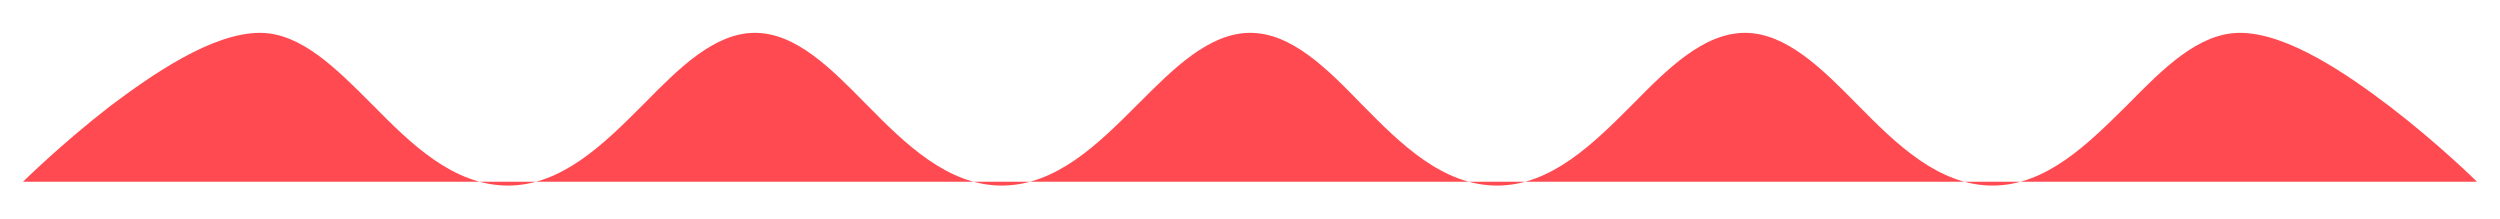
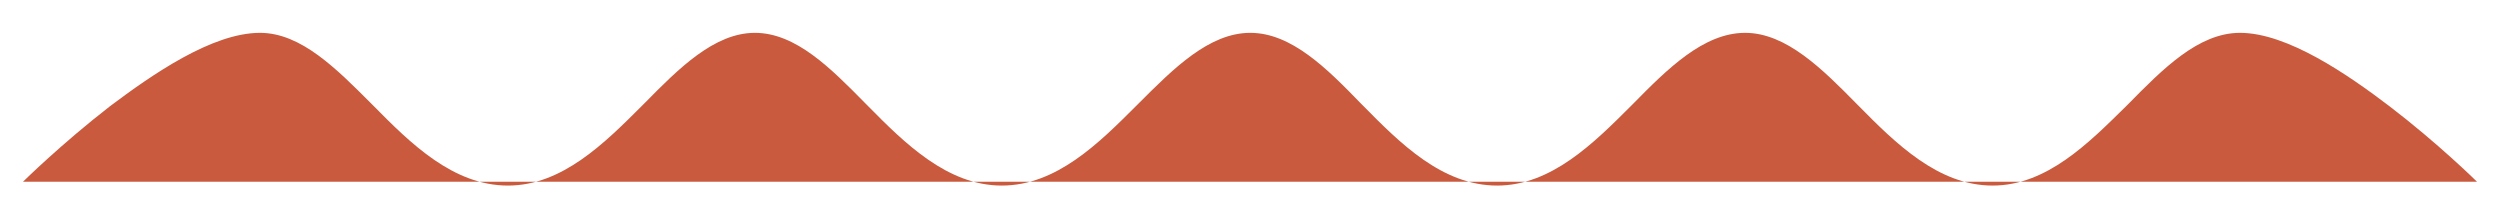
<svg xmlns="http://www.w3.org/2000/svg" id="wave" version="1.1" x="0px" y="0px" viewBox="0 0 456.7 39.9" style="enable-background:new 0 0 456.7 39.9;" xml:space="preserve">
  <style type="text/css">
-     .st69{fill:#ff4a51;stroke:#ff4a51;stroke-width:0;stroke-miterlimit:10;}
+     .st69{fill:#C95A3D;stroke:#ff4a51;stroke-width:0;stroke-miterlimit:10;}
</style>
  <path class="st69" d="M4.2,33.2c0.1-0.1,7-6.9,15.9-13.8C27.7,13.7,38.7,6,47.5,6c7.5,0,14,6.6,20.3,12.9l0.4,0.4  c6.8,6.9,14.6,14.6,24.6,14.6c9.9,0,17.7-7.8,24.5-14.6l0.5-0.5C124,12.5,130.5,6,137.9,6c7.5,0,13.9,6.5,20.2,12.9l0.4,0.4  c6.8,6.9,14.6,14.6,24.5,14.6c10,0,17.8-7.8,24.6-14.6l0.5-0.5C214.4,12.5,220.9,6,228.4,6c7.5,0,14,6.5,20.2,12.9l0.4,0.4  c6.8,6.9,14.5,14.6,24.5,14.6c9.9,0,17.7-7.8,24.5-14.6l0.3-0.3c6.3-6.4,12.9-13,20.5-13c7.5,0,14.1,6.6,20.4,13l0.3,0.3     c6.8,6.9,14.6,14.6,24.5,14.6c9.9,0,17.6-7.8,24.5-14.6l0.2-0.2C395.1,12.6,401.6,6,409.2,6c8.7,0,19.8,7.7,27.3,13.4  c8.9,6.8,15.9,13.7,16,13.8" />
</svg>
